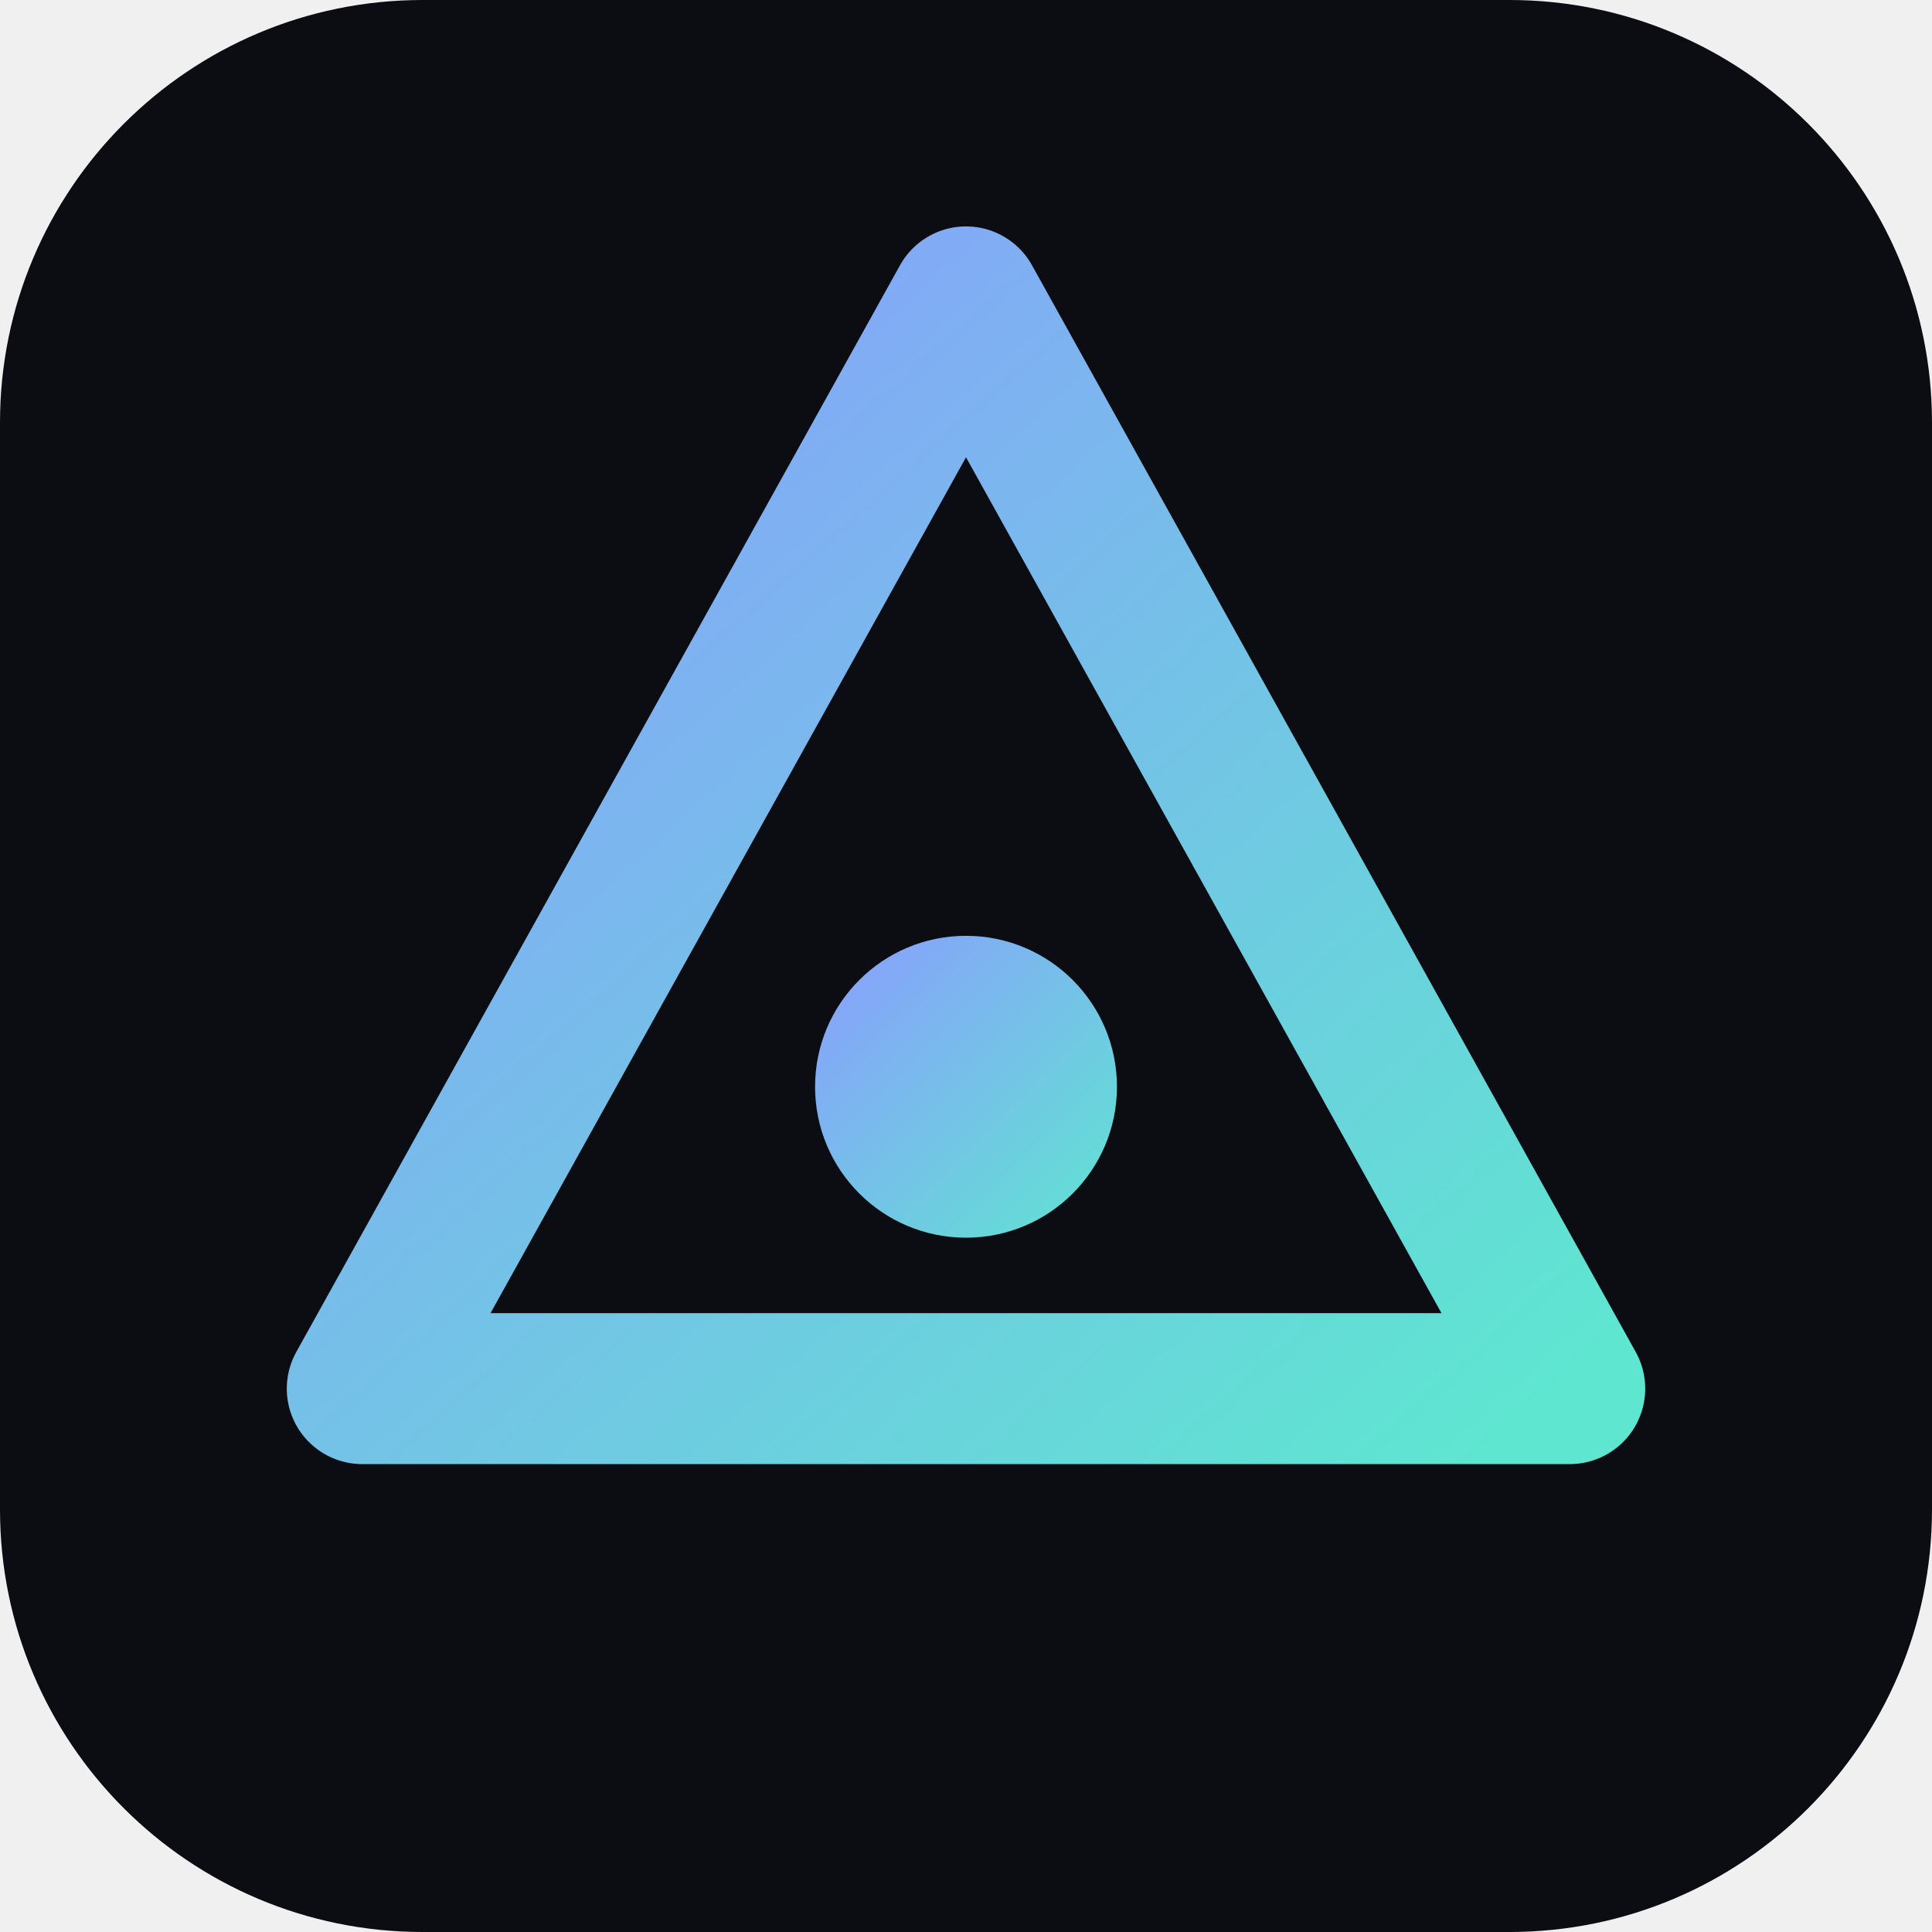
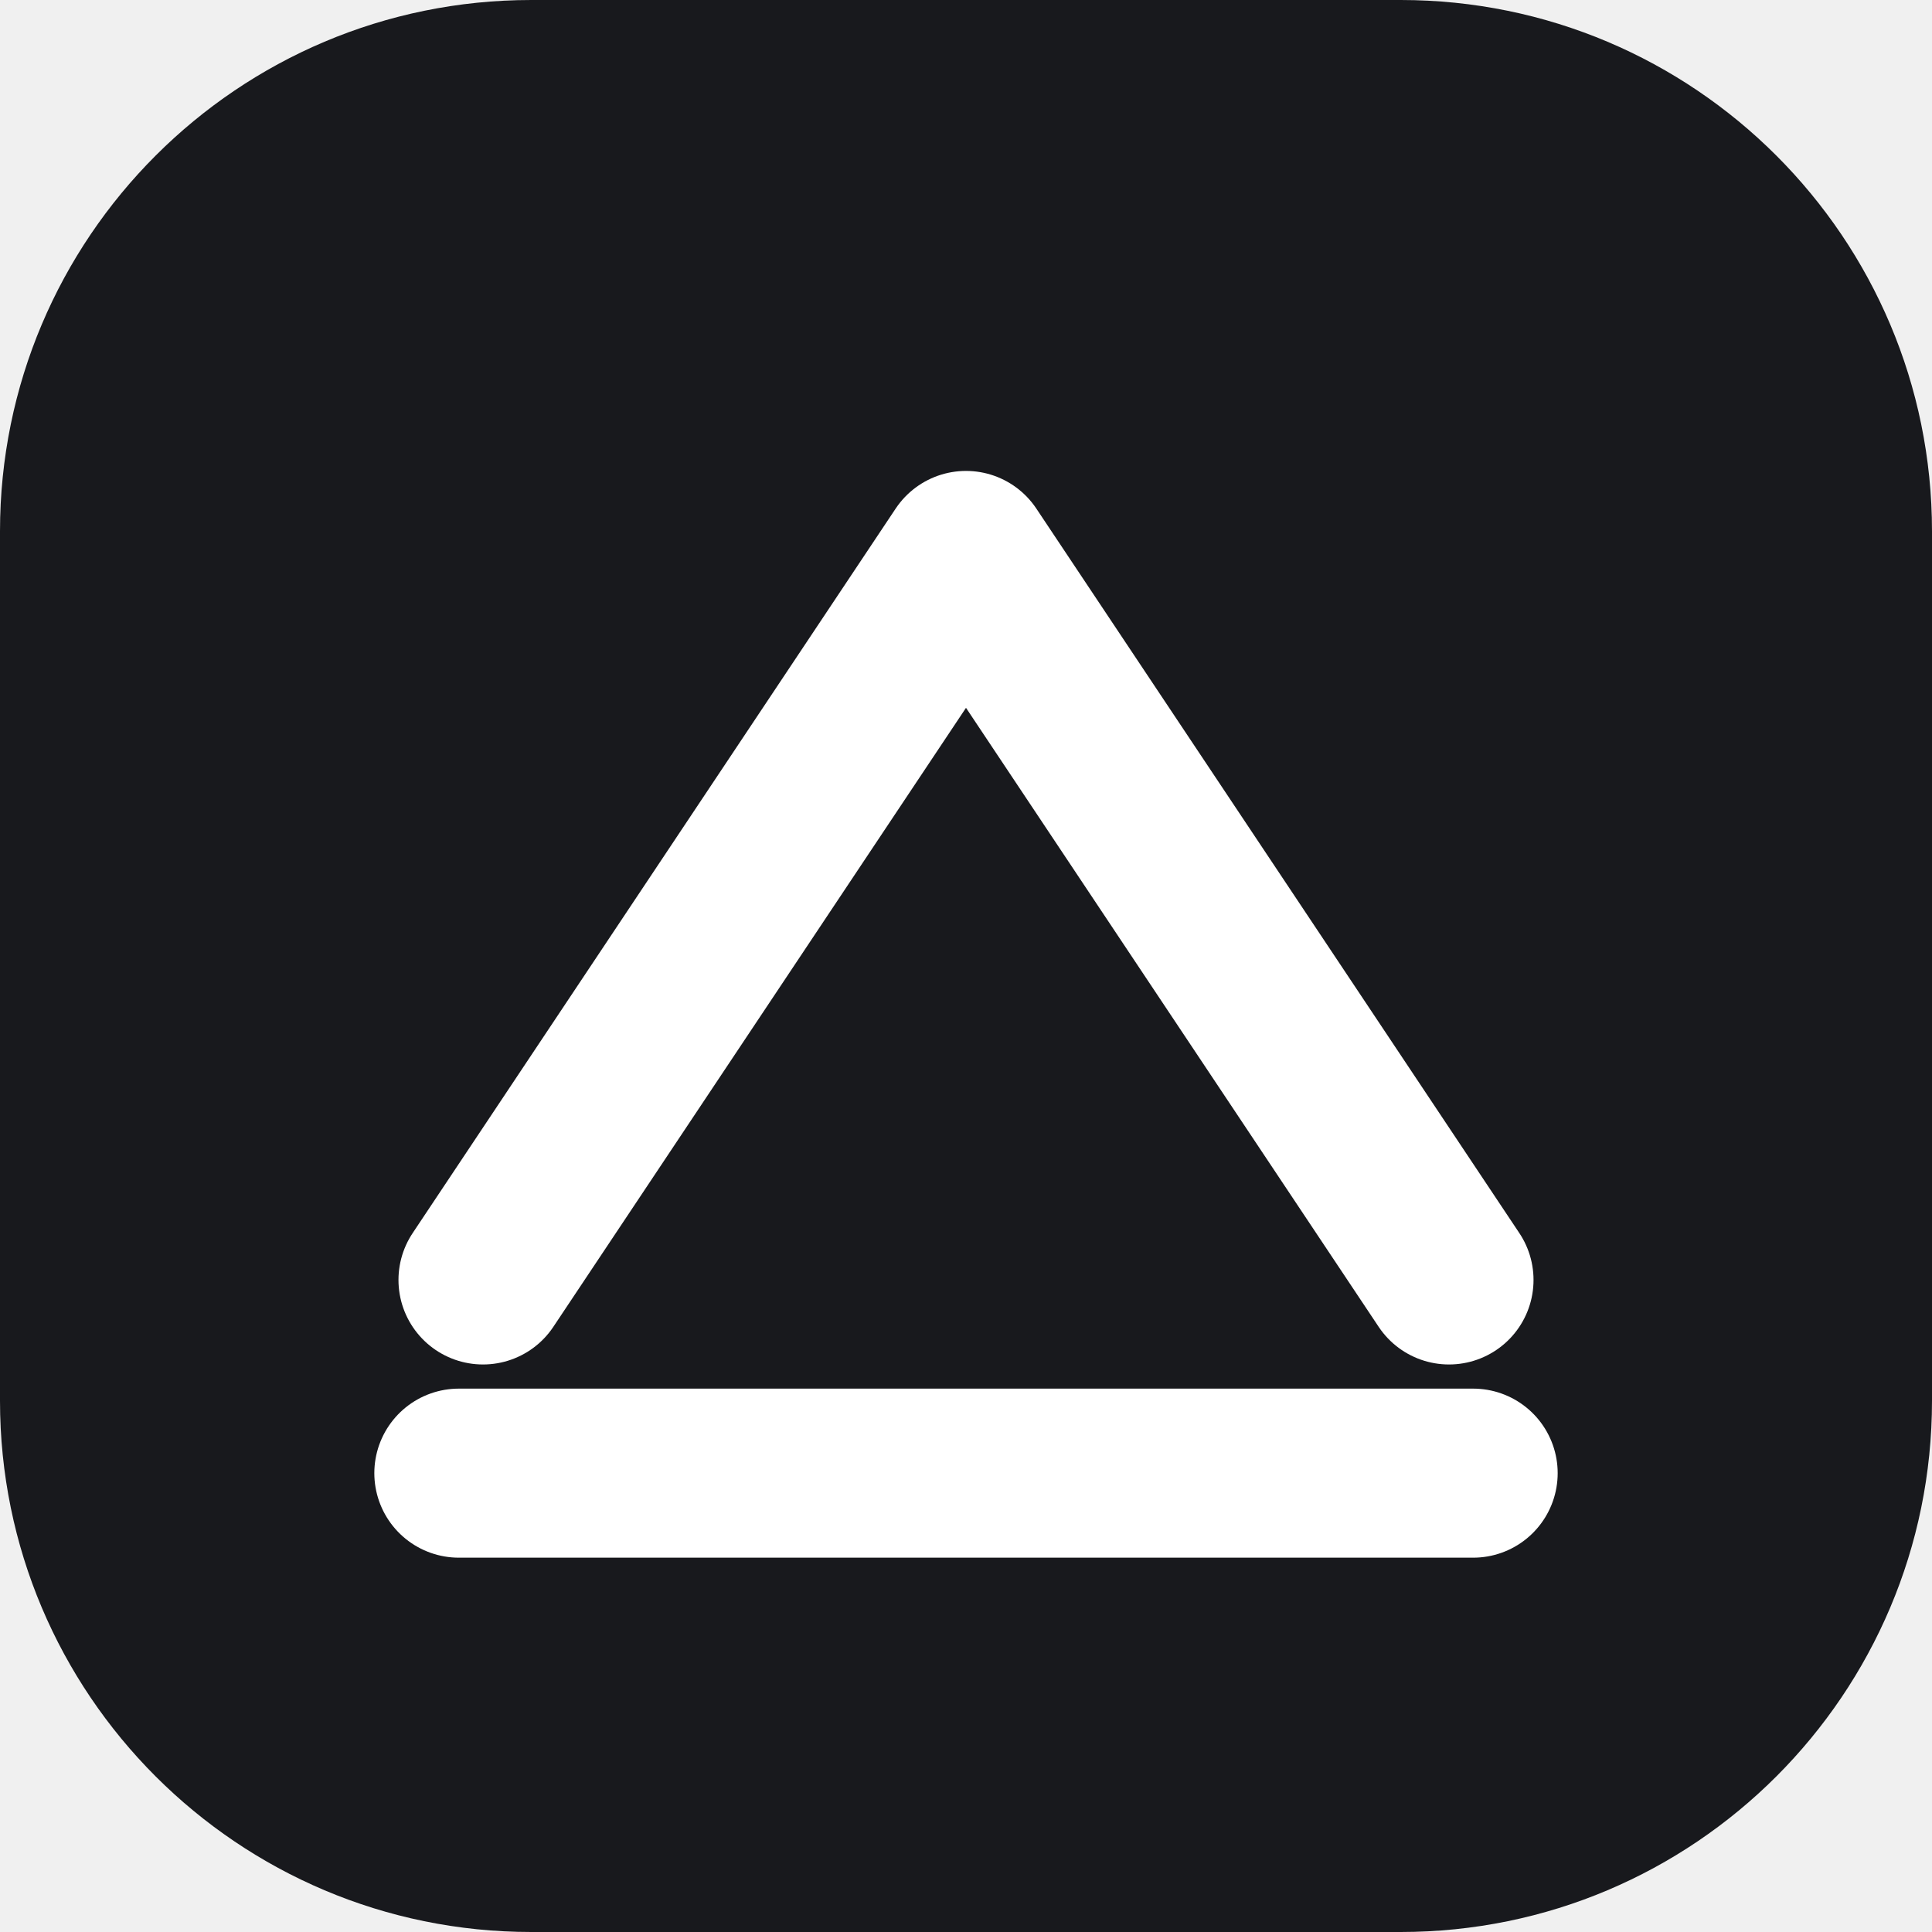
- <svg xmlns="http://www.w3.org/2000/svg" viewBox="0 0 64 64">
-   <defs>
-     <linearGradient id="g" x1="0" y1="0" x2="1" y2="1">
-       <stop offset="0" stop-color="#8b9cff" />
-       <stop offset="1" stop-color="#5ee6d0" />
-     </linearGradient>
-   </defs>
-   <rect width="64" height="64" rx="14" fill="#0b0d12" />
-   <path d="M32 10 52 46H12Z" fill="none" stroke="url(#g)" stroke-width="5" stroke-linejoin="round" />
-   <circle cx="32" cy="36" r="5" fill="url(#g)" />
+ <svg xmlns="http://www.w3.org/2000/svg" viewBox="0 0 20 20">
+   <rect width="20" height="20" rx="5.5" fill="#18191d" />
+   <path d="M5 13.25 10 5.75l5 7.5" fill="none" stroke="#fff" stroke-width="1.75" stroke-linecap="round" stroke-linejoin="round" />
+   <path d="M4.75 15.25h10.5" fill="none" stroke="#fff" stroke-width="1.75" stroke-linecap="round" />
</svg>
